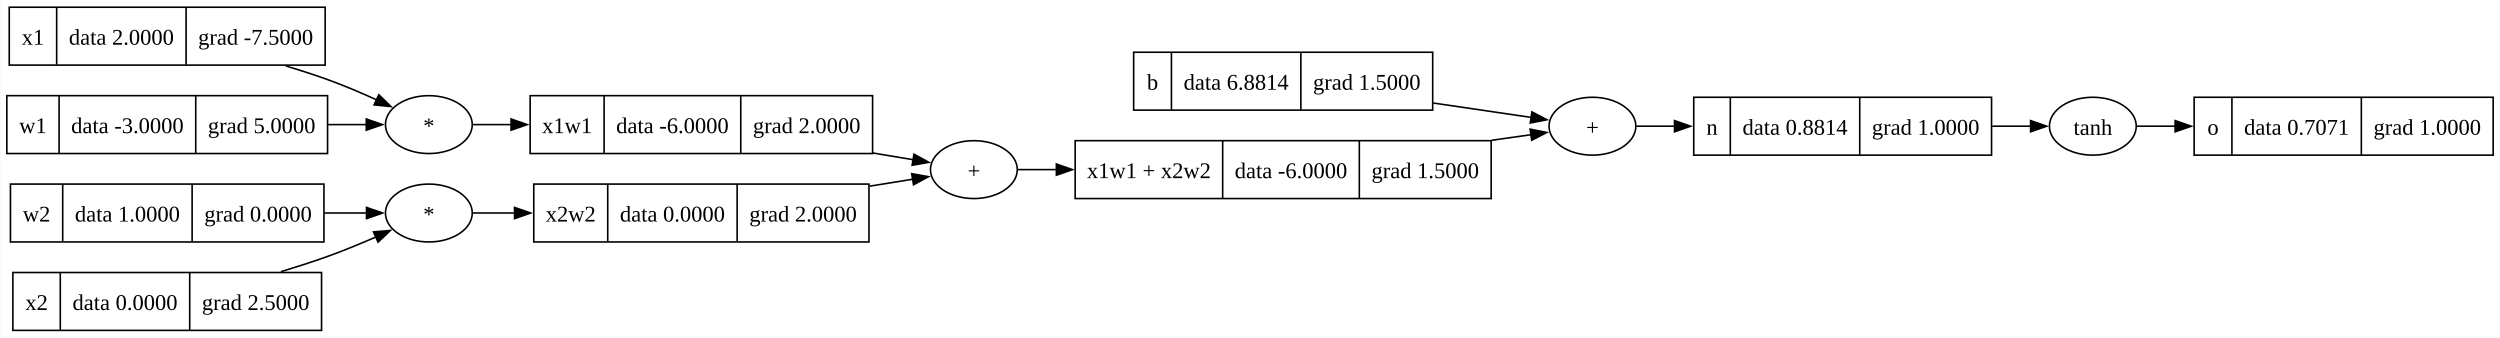
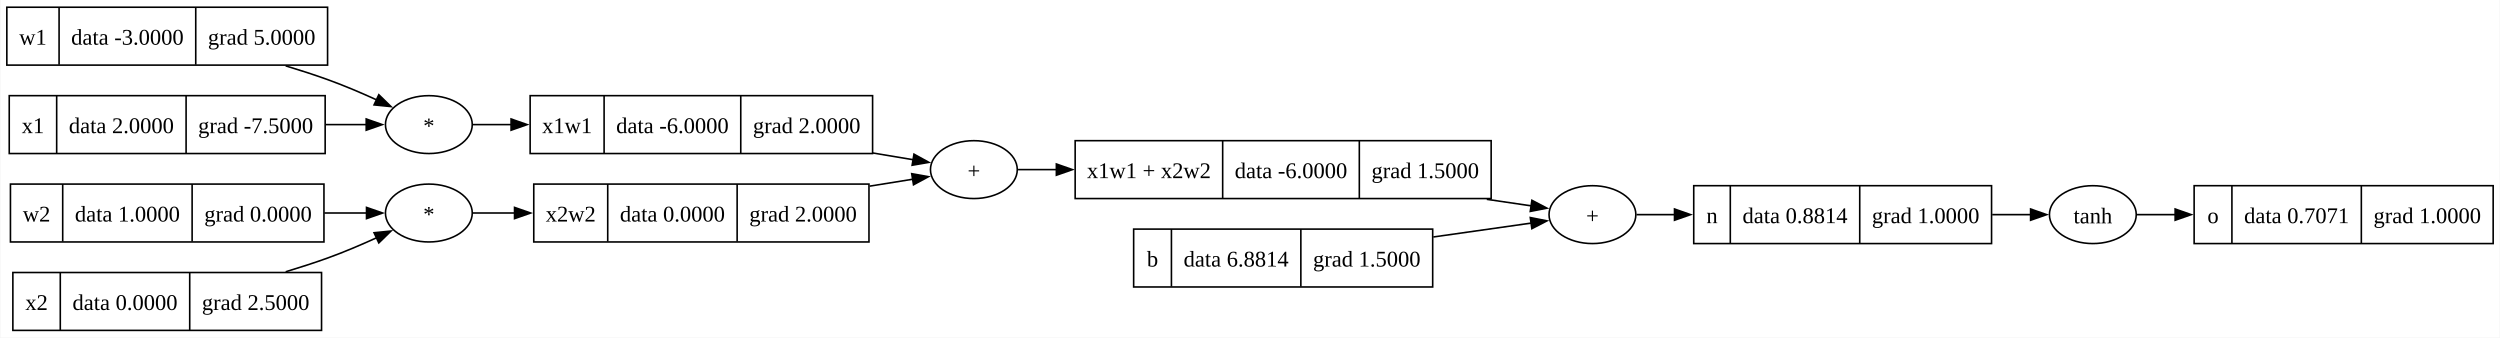
<svg xmlns="http://www.w3.org/2000/svg" width="1555pt" height="210pt" viewBox="0.00 0.00 1554.50 210.00">
  <g id="graph0" class="graph" transform="scale(1 1) rotate(0) translate(4 206)">
    <polygon fill="white" stroke="none" points="-4,4 -4,-206 1550.5,-206 1550.5,4 -4,4" />
    <g id="node1" class="node">
+       <polygon fill="none" stroke="black" points="1049.25,-54.5 1049.25,-90.5 1234.5,-90.5 1234.5,-54.5 1049.25,-54.5" />
+       <text text-anchor="middle" x="1060.62" y="-67.2" font-family="Times New Roman,serif" font-size="14.00">n</text>
+       <polyline fill="none" stroke="black" points="1072,-54.75 1072,-90.5" />
+       <text text-anchor="middle" x="1112.25" y="-67.2" font-family="Times New Roman,serif" font-size="14.00">data 0.8814</text>
+       <polyline fill="none" stroke="black" points="1152.5,-54.75 1152.5,-90.5" />
+       <text text-anchor="middle" x="1193.5" y="-67.2" font-family="Times New Roman,serif" font-size="14.00">grad 1.0000</text>
+     </g>
+     <g id="node15" class="node">
+       <ellipse fill="none" stroke="black" cx="1297.5" cy="-72.5" rx="27" ry="18" />
+       <text text-anchor="middle" x="1297.5" y="-67.08" font-family="Times New Roman,serif" font-size="14.00">tanh</text>
+     </g>
+     <g id="edge11" class="edge">
+       <path fill="none" stroke="black" d="M1234.9,-72.5C1243.27,-72.5 1251.39,-72.5 1258.84,-72.5" />
+       <polygon fill="black" stroke="black" points="1258.78,-76 1268.78,-72.5 1258.78,-69 1258.78,-76" />
+     </g>
+     <g id="node2" class="node">
+       <ellipse fill="none" stroke="black" cx="986.25" cy="-72.5" rx="27" ry="18" />
+       <text text-anchor="middle" x="986.25" y="-67.08" font-family="Times New Roman,serif" font-size="14.00">+</text>
+     </g>
+     <g id="edge1" class="edge">
+       <path fill="none" stroke="black" d="M1013.66,-72.5C1020.7,-72.5 1028.75,-72.5 1037.3,-72.5" />
+       <polygon fill="black" stroke="black" points="1037.29,-76 1047.29,-72.5 1037.29,-69 1037.29,-76" />
+     </g>
+     <g id="node3" class="node">
      <polygon fill="none" stroke="black" points="664.5,-82.5 664.5,-118.5 923.25,-118.5 923.25,-82.5 664.5,-82.5" />
      <text text-anchor="middle" x="710.38" y="-95.2" font-family="Times New Roman,serif" font-size="14.00">x1w1 + x2w2</text>
      <polyline fill="none" stroke="black" points="756.25,-82.75 756.25,-118.5" />
      <text text-anchor="middle" x="798.75" y="-95.2" font-family="Times New Roman,serif" font-size="14.00">data -6.0000</text>
      <polyline fill="none" stroke="black" points="841.25,-82.75 841.25,-118.5" />
      <text text-anchor="middle" x="882.25" y="-95.2" font-family="Times New Roman,serif" font-size="14.00">grad 1.5000</text>
    </g>
-     <g id="node11" class="node">
-       <ellipse fill="none" stroke="black" cx="986.25" cy="-127.5" rx="27" ry="18" />
-       <text text-anchor="middle" x="986.25" y="-122.08" font-family="Times New Roman,serif" font-size="14.00">+</text>
+     <g id="edge8" class="edge">
+       <path fill="none" stroke="black" d="M920.53,-82.02C930.44,-80.56 939.85,-79.18 948.27,-77.94" />
+       <polygon fill="black" stroke="black" points="948.59,-81.43 957.97,-76.51 947.57,-74.5 948.59,-81.43" />
    </g>
-     <g id="edge9" class="edge">
-       <path fill="none" stroke="black" d="M923.7,-118.77C932.33,-120 940.54,-121.16 947.99,-122.21" />
-       <polygon fill="black" stroke="black" points="947.48,-125.68 957.87,-123.62 948.46,-118.75 947.48,-125.68" />
-     </g>
-     <g id="node2" class="node">
+     <g id="node4" class="node">
      <ellipse fill="none" stroke="black" cx="601.5" cy="-100.5" rx="27" ry="18" />
      <text text-anchor="middle" x="601.5" y="-95.08" font-family="Times New Roman,serif" font-size="14.00">+</text>
    </g>
-     <g id="edge1" class="edge">
+     <g id="edge2" class="edge">
      <path fill="none" stroke="black" d="M628.97,-100.5C636.01,-100.5 644.12,-100.5 652.9,-100.5" />
      <polygon fill="black" stroke="black" points="652.81,-104 662.81,-100.5 652.81,-97 652.81,-104" />
    </g>
-     <g id="node3" class="node">
+     <g id="node5" class="node">
+       <polygon fill="none" stroke="black" points="700.88,-27.5 700.88,-63.5 886.88,-63.5 886.88,-27.5 700.88,-27.5" />
+       <text text-anchor="middle" x="712.62" y="-40.2" font-family="Times New Roman,serif" font-size="14.00">b</text>
+       <polyline fill="none" stroke="black" points="724.38,-27.75 724.38,-63.5" />
+       <text text-anchor="middle" x="764.62" y="-40.2" font-family="Times New Roman,serif" font-size="14.00">data 6.8814</text>
+       <polyline fill="none" stroke="black" points="804.88,-27.75 804.88,-63.5" />
+       <text text-anchor="middle" x="845.88" y="-40.2" font-family="Times New Roman,serif" font-size="14.00">grad 1.5000</text>
+     </g>
+     <g id="edge10" class="edge">
+       <path fill="none" stroke="black" d="M887.27,-58.6C908.83,-61.66 930.57,-64.74 948.08,-67.23" />
+       <polygon fill="black" stroke="black" points="947.58,-70.69 957.97,-68.63 948.56,-63.76 947.58,-70.69" />
+     </g>
+     <g id="node6" class="node">
+       <polygon fill="none" stroke="black" points="325.5,-110.5 325.5,-146.5 538.5,-146.5 538.5,-110.5 325.5,-110.5" />
+       <text text-anchor="middle" x="348.5" y="-123.2" font-family="Times New Roman,serif" font-size="14.00">x1w1</text>
+       <polyline fill="none" stroke="black" points="371.5,-110.75 371.5,-146.5" />
+       <text text-anchor="middle" x="414" y="-123.2" font-family="Times New Roman,serif" font-size="14.00">data -6.0000</text>
+       <polyline fill="none" stroke="black" points="456.5,-110.75 456.5,-146.5" />
+       <text text-anchor="middle" x="497.5" y="-123.2" font-family="Times New Roman,serif" font-size="14.00">grad 2.0000</text>
+     </g>
+     <g id="edge6" class="edge">
+       <path fill="none" stroke="black" d="M538.61,-110.85C547.54,-109.35 556.12,-107.92 563.9,-106.62" />
+       <polygon fill="black" stroke="black" points="564.24,-110.11 573.53,-105.01 563.09,-103.21 564.24,-110.11" />
+     </g>
+     <g id="node7" class="node">
+       <ellipse fill="none" stroke="black" cx="262.5" cy="-128.5" rx="27" ry="18" />
+       <text text-anchor="middle" x="262.5" y="-123.08" font-family="Times New Roman,serif" font-size="14.00">*</text>
+     </g>
+     <g id="edge3" class="edge">
+       <path fill="none" stroke="black" d="M289.67,-128.5C296.79,-128.5 304.98,-128.5 313.76,-128.5" />
+       <polygon fill="black" stroke="black" points="313.64,-132 323.64,-128.5 313.64,-125 313.64,-132" />
+     </g>
+     <g id="node8" class="node">
+       <polygon fill="none" stroke="black" points="327.75,-55.5 327.75,-91.5 536.25,-91.5 536.25,-55.5 327.75,-55.5" />
+       <text text-anchor="middle" x="350.75" y="-68.2" font-family="Times New Roman,serif" font-size="14.00">x2w2</text>
+       <polyline fill="none" stroke="black" points="373.75,-55.75 373.75,-91.5" />
+       <text text-anchor="middle" x="414" y="-68.2" font-family="Times New Roman,serif" font-size="14.00">data 0.0000</text>
+       <polyline fill="none" stroke="black" points="454.25,-55.75 454.25,-91.5" />
+       <text text-anchor="middle" x="495.25" y="-68.2" font-family="Times New Roman,serif" font-size="14.00">grad 2.0000</text>
+     </g>
+     <g id="edge14" class="edge">
+       <path fill="none" stroke="black" d="M536.7,-90.22C546.14,-91.74 555.22,-93.2 563.43,-94.52" />
+       <polygon fill="black" stroke="black" points="562.84,-97.97 573.27,-96.11 563.95,-91.06 562.84,-97.97" />
+     </g>
+     <g id="node9" class="node">
+       <ellipse fill="none" stroke="black" cx="262.5" cy="-73.5" rx="27" ry="18" />
+       <text text-anchor="middle" x="262.5" y="-68.08" font-family="Times New Roman,serif" font-size="14.00">*</text>
+     </g>
+     <g id="edge4" class="edge">
+       <path fill="none" stroke="black" d="M289.67,-73.5C297.34,-73.5 306.26,-73.5 315.82,-73.5" />
+       <polygon fill="black" stroke="black" points="315.79,-77 325.79,-73.5 315.79,-70 315.79,-77" />
+     </g>
+     <g id="node10" class="node">
+       <polygon fill="none" stroke="black" points="0,-165.5 0,-201.5 199.5,-201.5 199.5,-165.5 0,-165.5" />
+       <text text-anchor="middle" x="16.25" y="-178.2" font-family="Times New Roman,serif" font-size="14.00">w1</text>
+       <polyline fill="none" stroke="black" points="32.5,-165.75 32.5,-201.5" />
+       <text text-anchor="middle" x="75" y="-178.2" font-family="Times New Roman,serif" font-size="14.00">data -3.0000</text>
+       <polyline fill="none" stroke="black" points="117.5,-165.75 117.5,-201.5" />
+       <text text-anchor="middle" x="158.5" y="-178.2" font-family="Times New Roman,serif" font-size="14.00">grad 5.0000</text>
+     </g>
+     <g id="edge12" class="edge">
+       <path fill="none" stroke="black" d="M173.43,-165.03C182.28,-162.37 191.14,-159.51 199.5,-156.5 209.59,-152.87 220.33,-148.29 229.98,-143.89" />
+       <polygon fill="black" stroke="black" points="231.37,-147.1 238.95,-139.7 228.41,-140.76 231.37,-147.1" />
+     </g>
+     <g id="node11" class="node">
+       <polygon fill="none" stroke="black" points="1.5,-110.5 1.5,-146.5 198,-146.5 198,-110.5 1.5,-110.5" />
+       <text text-anchor="middle" x="16.25" y="-123.2" font-family="Times New Roman,serif" font-size="14.00">x1</text>
+       <polyline fill="none" stroke="black" points="31,-110.75 31,-146.5" />
+       <text text-anchor="middle" x="71.25" y="-123.2" font-family="Times New Roman,serif" font-size="14.00">data 2.0000</text>
+       <polyline fill="none" stroke="black" points="111.5,-110.75 111.5,-146.5" />
+       <text text-anchor="middle" x="154.75" y="-123.2" font-family="Times New Roman,serif" font-size="14.00">grad -7.5000</text>
+     </g>
+     <g id="edge7" class="edge">
+       <path fill="none" stroke="black" d="M198.43,-128.5C207.33,-128.5 215.94,-128.5 223.79,-128.5" />
+       <polygon fill="black" stroke="black" points="223.53,-132 233.53,-128.5 223.53,-125 223.53,-132" />
+     </g>
+     <g id="node12" class="node">
      <polygon fill="none" stroke="black" points="2.25,-55.5 2.25,-91.5 197.25,-91.5 197.25,-55.5 2.25,-55.5" />
      <text text-anchor="middle" x="18.5" y="-68.2" font-family="Times New Roman,serif" font-size="14.00">w2</text>
      <polyline fill="none" stroke="black" points="34.75,-55.75 34.75,-91.5" />
      <text text-anchor="middle" x="75" y="-68.2" font-family="Times New Roman,serif" font-size="14.00">data 1.0000</text>
      <polyline fill="none" stroke="black" points="115.25,-55.75 115.25,-91.5" />
      <text text-anchor="middle" x="156.25" y="-68.2" font-family="Times New Roman,serif" font-size="14.00">grad 0.0000</text>
    </g>
-     <g id="node13" class="node">
-       <ellipse fill="none" stroke="black" cx="262.5" cy="-73.5" rx="27" ry="18" />
-       <text text-anchor="middle" x="262.5" y="-68.08" font-family="Times New Roman,serif" font-size="14.00">*</text>
-     </g>
-     <g id="edge10" class="edge">
+     <g id="edge13" class="edge">
      <path fill="none" stroke="black" d="M197.51,-73.5C206.8,-73.5 215.79,-73.5 223.94,-73.5" />
      <polygon fill="black" stroke="black" points="223.72,-77 233.72,-73.5 223.72,-70 223.72,-77" />
    </g>
-     <g id="node4" class="node">
+     <g id="node13" class="node">
      <polygon fill="none" stroke="black" points="3.75,-0.5 3.75,-36.5 195.75,-36.5 195.75,-0.5 3.75,-0.5" />
      <text text-anchor="middle" x="18.5" y="-13.2" font-family="Times New Roman,serif" font-size="14.00">x2</text>
      <polyline fill="none" stroke="black" points="33.25,-0.75 33.25,-36.5" />
      <text text-anchor="middle" x="73.5" y="-13.2" font-family="Times New Roman,serif" font-size="14.00">data 0.0000</text>
      <polyline fill="none" stroke="black" points="113.75,-0.75 113.75,-36.5" />
      <text text-anchor="middle" x="154.75" y="-13.2" font-family="Times New Roman,serif" font-size="14.00">grad 2.5000</text>
    </g>
-     <g id="edge12" class="edge">
-       <path fill="none" stroke="black" d="M170.45,-36.99C180.27,-39.97 190.19,-43.17 199.5,-46.5 209.46,-50.06 220.09,-54.46 229.68,-58.67" />
-       <polygon fill="black" stroke="black" points="228.04,-61.77 238.6,-62.66 230.9,-55.38 228.04,-61.77" />
-     </g>
-     <g id="node5" class="node">
-       <polygon fill="none" stroke="black" points="325.5,-110.5 325.5,-146.5 538.5,-146.5 538.5,-110.5 325.5,-110.5" />
-       <text text-anchor="middle" x="348.5" y="-123.2" font-family="Times New Roman,serif" font-size="14.00">x1w1</text>
-       <polyline fill="none" stroke="black" points="371.5,-110.75 371.5,-146.5" />
-       <text text-anchor="middle" x="414" y="-123.2" font-family="Times New Roman,serif" font-size="14.00">data -6.0000</text>
-       <polyline fill="none" stroke="black" points="456.5,-110.75 456.5,-146.5" />
-       <text text-anchor="middle" x="497.5" y="-123.2" font-family="Times New Roman,serif" font-size="14.00">grad 2.0000</text>
-     </g>
-     <g id="edge11" class="edge">
-       <path fill="none" stroke="black" d="M538.61,-110.85C547.54,-109.35 556.12,-107.92 563.9,-106.62" />
-       <polygon fill="black" stroke="black" points="564.24,-110.11 573.53,-105.01 563.09,-103.21 564.24,-110.11" />
-     </g>
-     <g id="node6" class="node">
-       <ellipse fill="none" stroke="black" cx="262.5" cy="-128.5" rx="27" ry="18" />
-       <text text-anchor="middle" x="262.5" y="-123.08" font-family="Times New Roman,serif" font-size="14.00">*</text>
-     </g>
-     <g id="edge2" class="edge">
-       <path fill="none" stroke="black" d="M289.67,-128.5C296.79,-128.5 304.98,-128.5 313.76,-128.5" />
-       <polygon fill="black" stroke="black" points="313.64,-132 323.64,-128.5 313.64,-125 313.64,-132" />
-     </g>
-     <g id="node7" class="node">
-       <polygon fill="none" stroke="black" points="1.5,-165.5 1.5,-201.5 198,-201.5 198,-165.5 1.5,-165.5" />
-       <text text-anchor="middle" x="16.25" y="-178.2" font-family="Times New Roman,serif" font-size="14.00">x1</text>
-       <polyline fill="none" stroke="black" points="31,-165.75 31,-201.5" />
-       <text text-anchor="middle" x="71.25" y="-178.2" font-family="Times New Roman,serif" font-size="14.00">data 2.0000</text>
-       <polyline fill="none" stroke="black" points="111.5,-165.75 111.5,-201.5" />
-       <text text-anchor="middle" x="154.75" y="-178.2" font-family="Times New Roman,serif" font-size="14.00">grad -7.5000</text>
-     </g>
-     <g id="edge6" class="edge">
-       <path fill="none" stroke="black" d="M173.43,-165.03C182.28,-162.37 191.14,-159.51 199.5,-156.5 209.59,-152.87 220.33,-148.29 229.98,-143.89" />
-       <polygon fill="black" stroke="black" points="231.37,-147.1 238.95,-139.7 228.41,-140.76 231.37,-147.1" />
-     </g>
-     <g id="node8" class="node">
-       <polygon fill="none" stroke="black" points="0,-110.5 0,-146.5 199.5,-146.5 199.5,-110.5 0,-110.5" />
-       <text text-anchor="middle" x="16.25" y="-123.2" font-family="Times New Roman,serif" font-size="14.00">w1</text>
-       <polyline fill="none" stroke="black" points="32.5,-110.75 32.5,-146.5" />
-       <text text-anchor="middle" x="75" y="-123.2" font-family="Times New Roman,serif" font-size="14.00">data -3.0000</text>
-       <polyline fill="none" stroke="black" points="117.5,-110.75 117.5,-146.5" />
-       <text text-anchor="middle" x="158.5" y="-123.2" font-family="Times New Roman,serif" font-size="14.00">grad 5.0000</text>
-     </g>
-     <g id="edge14" class="edge">
-       <path fill="none" stroke="black" d="M199.81,-128.5C208.19,-128.5 216.28,-128.5 223.69,-128.5" />
-       <polygon fill="black" stroke="black" points="223.58,-132 233.58,-128.5 223.58,-125 223.58,-132" />
-     </g>
-     <g id="node9" class="node">
-       <polygon fill="none" stroke="black" points="700.88,-137.5 700.88,-173.5 886.88,-173.5 886.88,-137.5 700.88,-137.5" />
-       <text text-anchor="middle" x="712.62" y="-150.2" font-family="Times New Roman,serif" font-size="14.00">b</text>
-       <polyline fill="none" stroke="black" points="724.38,-137.75 724.38,-173.5" />
-       <text text-anchor="middle" x="764.62" y="-150.2" font-family="Times New Roman,serif" font-size="14.00">data 6.8814</text>
-       <polyline fill="none" stroke="black" points="804.88,-137.75 804.88,-173.5" />
-       <text text-anchor="middle" x="845.88" y="-150.2" font-family="Times New Roman,serif" font-size="14.00">grad 1.5000</text>
-     </g>
-     <g id="edge7" class="edge">
-       <path fill="none" stroke="black" d="M887.27,-141.91C908.83,-138.74 930.57,-135.54 948.08,-132.97" />
-       <polygon fill="black" stroke="black" points="948.59,-136.43 957.97,-131.51 947.57,-129.5 948.59,-136.43" />
-     </g>
-     <g id="node10" class="node">
-       <polygon fill="none" stroke="black" points="1049.25,-109.5 1049.25,-145.5 1234.5,-145.5 1234.5,-109.5 1049.25,-109.5" />
-       <text text-anchor="middle" x="1060.62" y="-122.2" font-family="Times New Roman,serif" font-size="14.00">n</text>
-       <polyline fill="none" stroke="black" points="1072,-109.75 1072,-145.5" />
-       <text text-anchor="middle" x="1112.25" y="-122.2" font-family="Times New Roman,serif" font-size="14.00">data 0.8814</text>
-       <polyline fill="none" stroke="black" points="1152.5,-109.75 1152.5,-145.5" />
-       <text text-anchor="middle" x="1193.5" y="-122.2" font-family="Times New Roman,serif" font-size="14.00">grad 1.0000</text>
-     </g>
-     <g id="node15" class="node">
-       <ellipse fill="none" stroke="black" cx="1297.5" cy="-127.5" rx="27" ry="18" />
-       <text text-anchor="middle" x="1297.5" y="-122.08" font-family="Times New Roman,serif" font-size="14.00">tanh</text>
-     </g>
-     <g id="edge8" class="edge">
-       <path fill="none" stroke="black" d="M1234.9,-127.5C1243.27,-127.5 1251.39,-127.5 1258.84,-127.5" />
-       <polygon fill="black" stroke="black" points="1258.78,-131 1268.78,-127.5 1258.78,-124 1258.78,-131" />
-     </g>
-     <g id="edge3" class="edge">
-       <path fill="none" stroke="black" d="M1013.66,-127.5C1020.7,-127.5 1028.75,-127.5 1037.3,-127.5" />
-       <polygon fill="black" stroke="black" points="1037.29,-131 1047.29,-127.5 1037.29,-124 1037.29,-131" />
-     </g>
-     <g id="node12" class="node">
-       <polygon fill="none" stroke="black" points="327.75,-55.5 327.75,-91.5 536.25,-91.5 536.25,-55.5 327.75,-55.5" />
-       <text text-anchor="middle" x="350.75" y="-68.2" font-family="Times New Roman,serif" font-size="14.00">x2w2</text>
-       <polyline fill="none" stroke="black" points="373.75,-55.75 373.75,-91.5" />
-       <text text-anchor="middle" x="414" y="-68.2" font-family="Times New Roman,serif" font-size="14.00">data 0.0000</text>
-       <polyline fill="none" stroke="black" points="454.25,-55.75 454.25,-91.5" />
-       <text text-anchor="middle" x="495.25" y="-68.2" font-family="Times New Roman,serif" font-size="14.00">grad 2.0000</text>
-     </g>
-     <g id="edge13" class="edge">
-       <path fill="none" stroke="black" d="M536.7,-90.22C546.14,-91.74 555.22,-93.2 563.43,-94.52" />
-       <polygon fill="black" stroke="black" points="562.84,-97.97 573.27,-96.11 563.95,-91.06 562.84,-97.97" />
-     </g>
-     <g id="edge4" class="edge">
-       <path fill="none" stroke="black" d="M289.67,-73.5C297.34,-73.5 306.26,-73.5 315.82,-73.5" />
-       <polygon fill="black" stroke="black" points="315.79,-77 325.79,-73.5 315.79,-70 315.79,-77" />
+     <g id="edge9" class="edge">
+       <path fill="none" stroke="black" d="M173.43,-36.97C182.28,-39.63 191.14,-42.49 199.5,-45.5 209.59,-49.13 220.33,-53.71 229.98,-58.11" />
+       <polygon fill="black" stroke="black" points="228.41,-61.24 238.95,-62.3 231.37,-54.9 228.41,-61.24" />
    </g>
    <g id="node14" class="node">
-       <polygon fill="none" stroke="black" points="1360.5,-109.5 1360.5,-145.5 1546.5,-145.5 1546.5,-109.5 1360.5,-109.5" />
-       <text text-anchor="middle" x="1372.25" y="-122.2" font-family="Times New Roman,serif" font-size="14.00">o</text>
-       <polyline fill="none" stroke="black" points="1384,-109.75 1384,-145.5" />
-       <text text-anchor="middle" x="1424.25" y="-122.2" font-family="Times New Roman,serif" font-size="14.00">data 0.7071</text>
-       <polyline fill="none" stroke="black" points="1464.5,-109.75 1464.5,-145.5" />
-       <text text-anchor="middle" x="1505.5" y="-122.2" font-family="Times New Roman,serif" font-size="14.00">grad 1.0000</text>
+       <polygon fill="none" stroke="black" points="1360.5,-54.5 1360.5,-90.5 1546.5,-90.5 1546.5,-54.5 1360.5,-54.5" />
+       <text text-anchor="middle" x="1372.25" y="-67.2" font-family="Times New Roman,serif" font-size="14.00">o</text>
+       <polyline fill="none" stroke="black" points="1384,-54.75 1384,-90.5" />
+       <text text-anchor="middle" x="1424.25" y="-67.2" font-family="Times New Roman,serif" font-size="14.00">data 0.7071</text>
+       <polyline fill="none" stroke="black" points="1464.5,-54.75 1464.5,-90.5" />
+       <text text-anchor="middle" x="1505.5" y="-67.2" font-family="Times New Roman,serif" font-size="14.00">grad 1.0000</text>
    </g>
    <g id="edge5" class="edge">
-       <path fill="none" stroke="black" d="M1324.97,-127.5C1332.11,-127.5 1340.28,-127.5 1348.96,-127.5" />
-       <polygon fill="black" stroke="black" points="1348.69,-131 1358.69,-127.5 1348.69,-124 1348.69,-131" />
+       <path fill="none" stroke="black" d="M1324.97,-72.5C1332.11,-72.5 1340.28,-72.5 1348.96,-72.5" />
+       <polygon fill="black" stroke="black" points="1348.69,-76 1358.69,-72.5 1348.69,-69 1348.69,-76" />
    </g>
  </g>
</svg>
